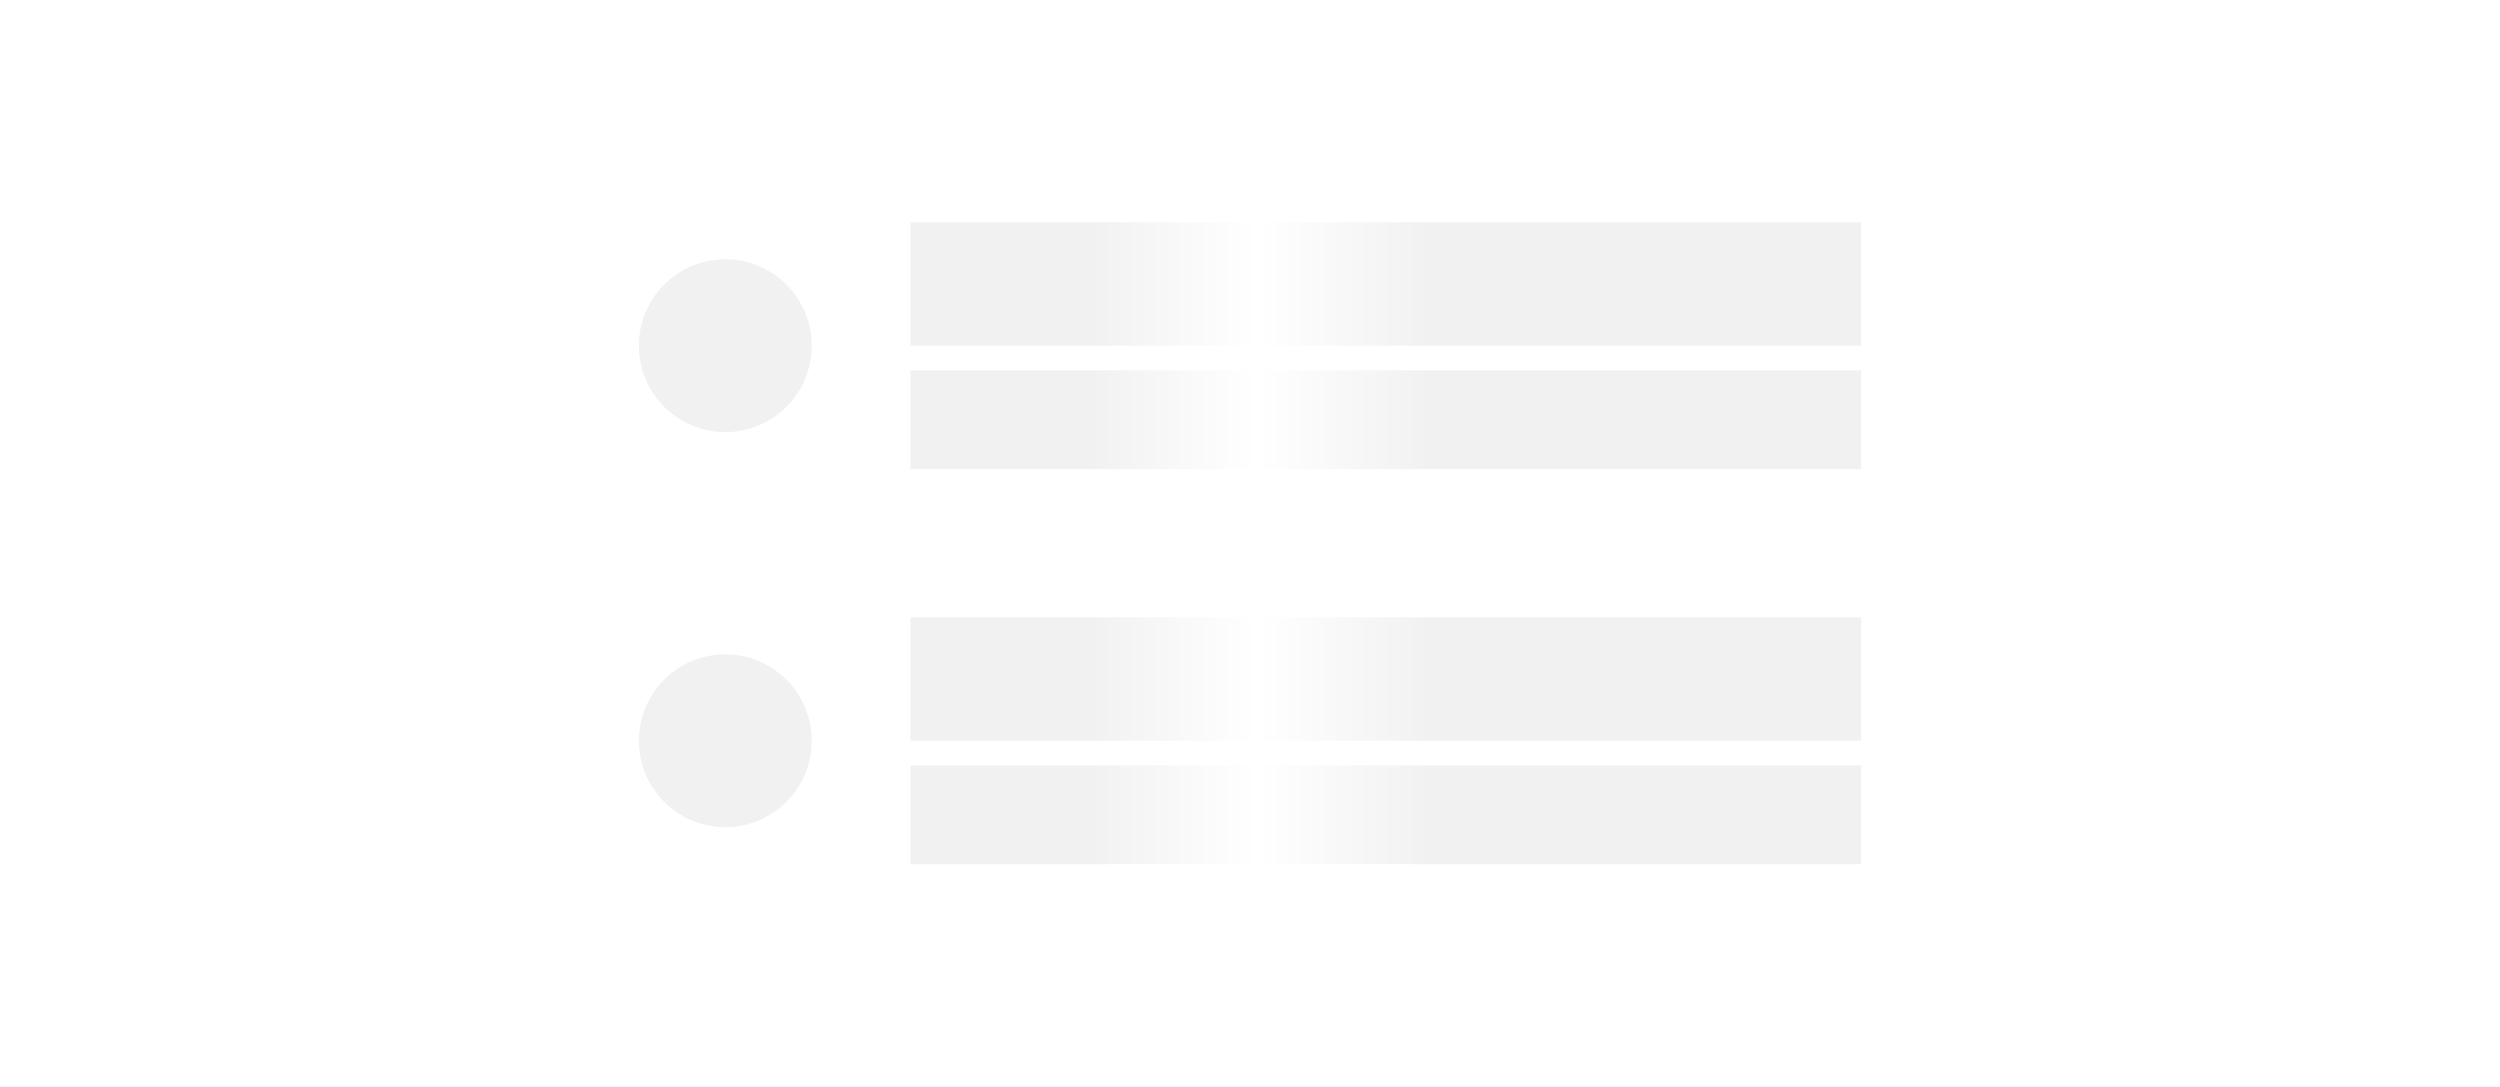
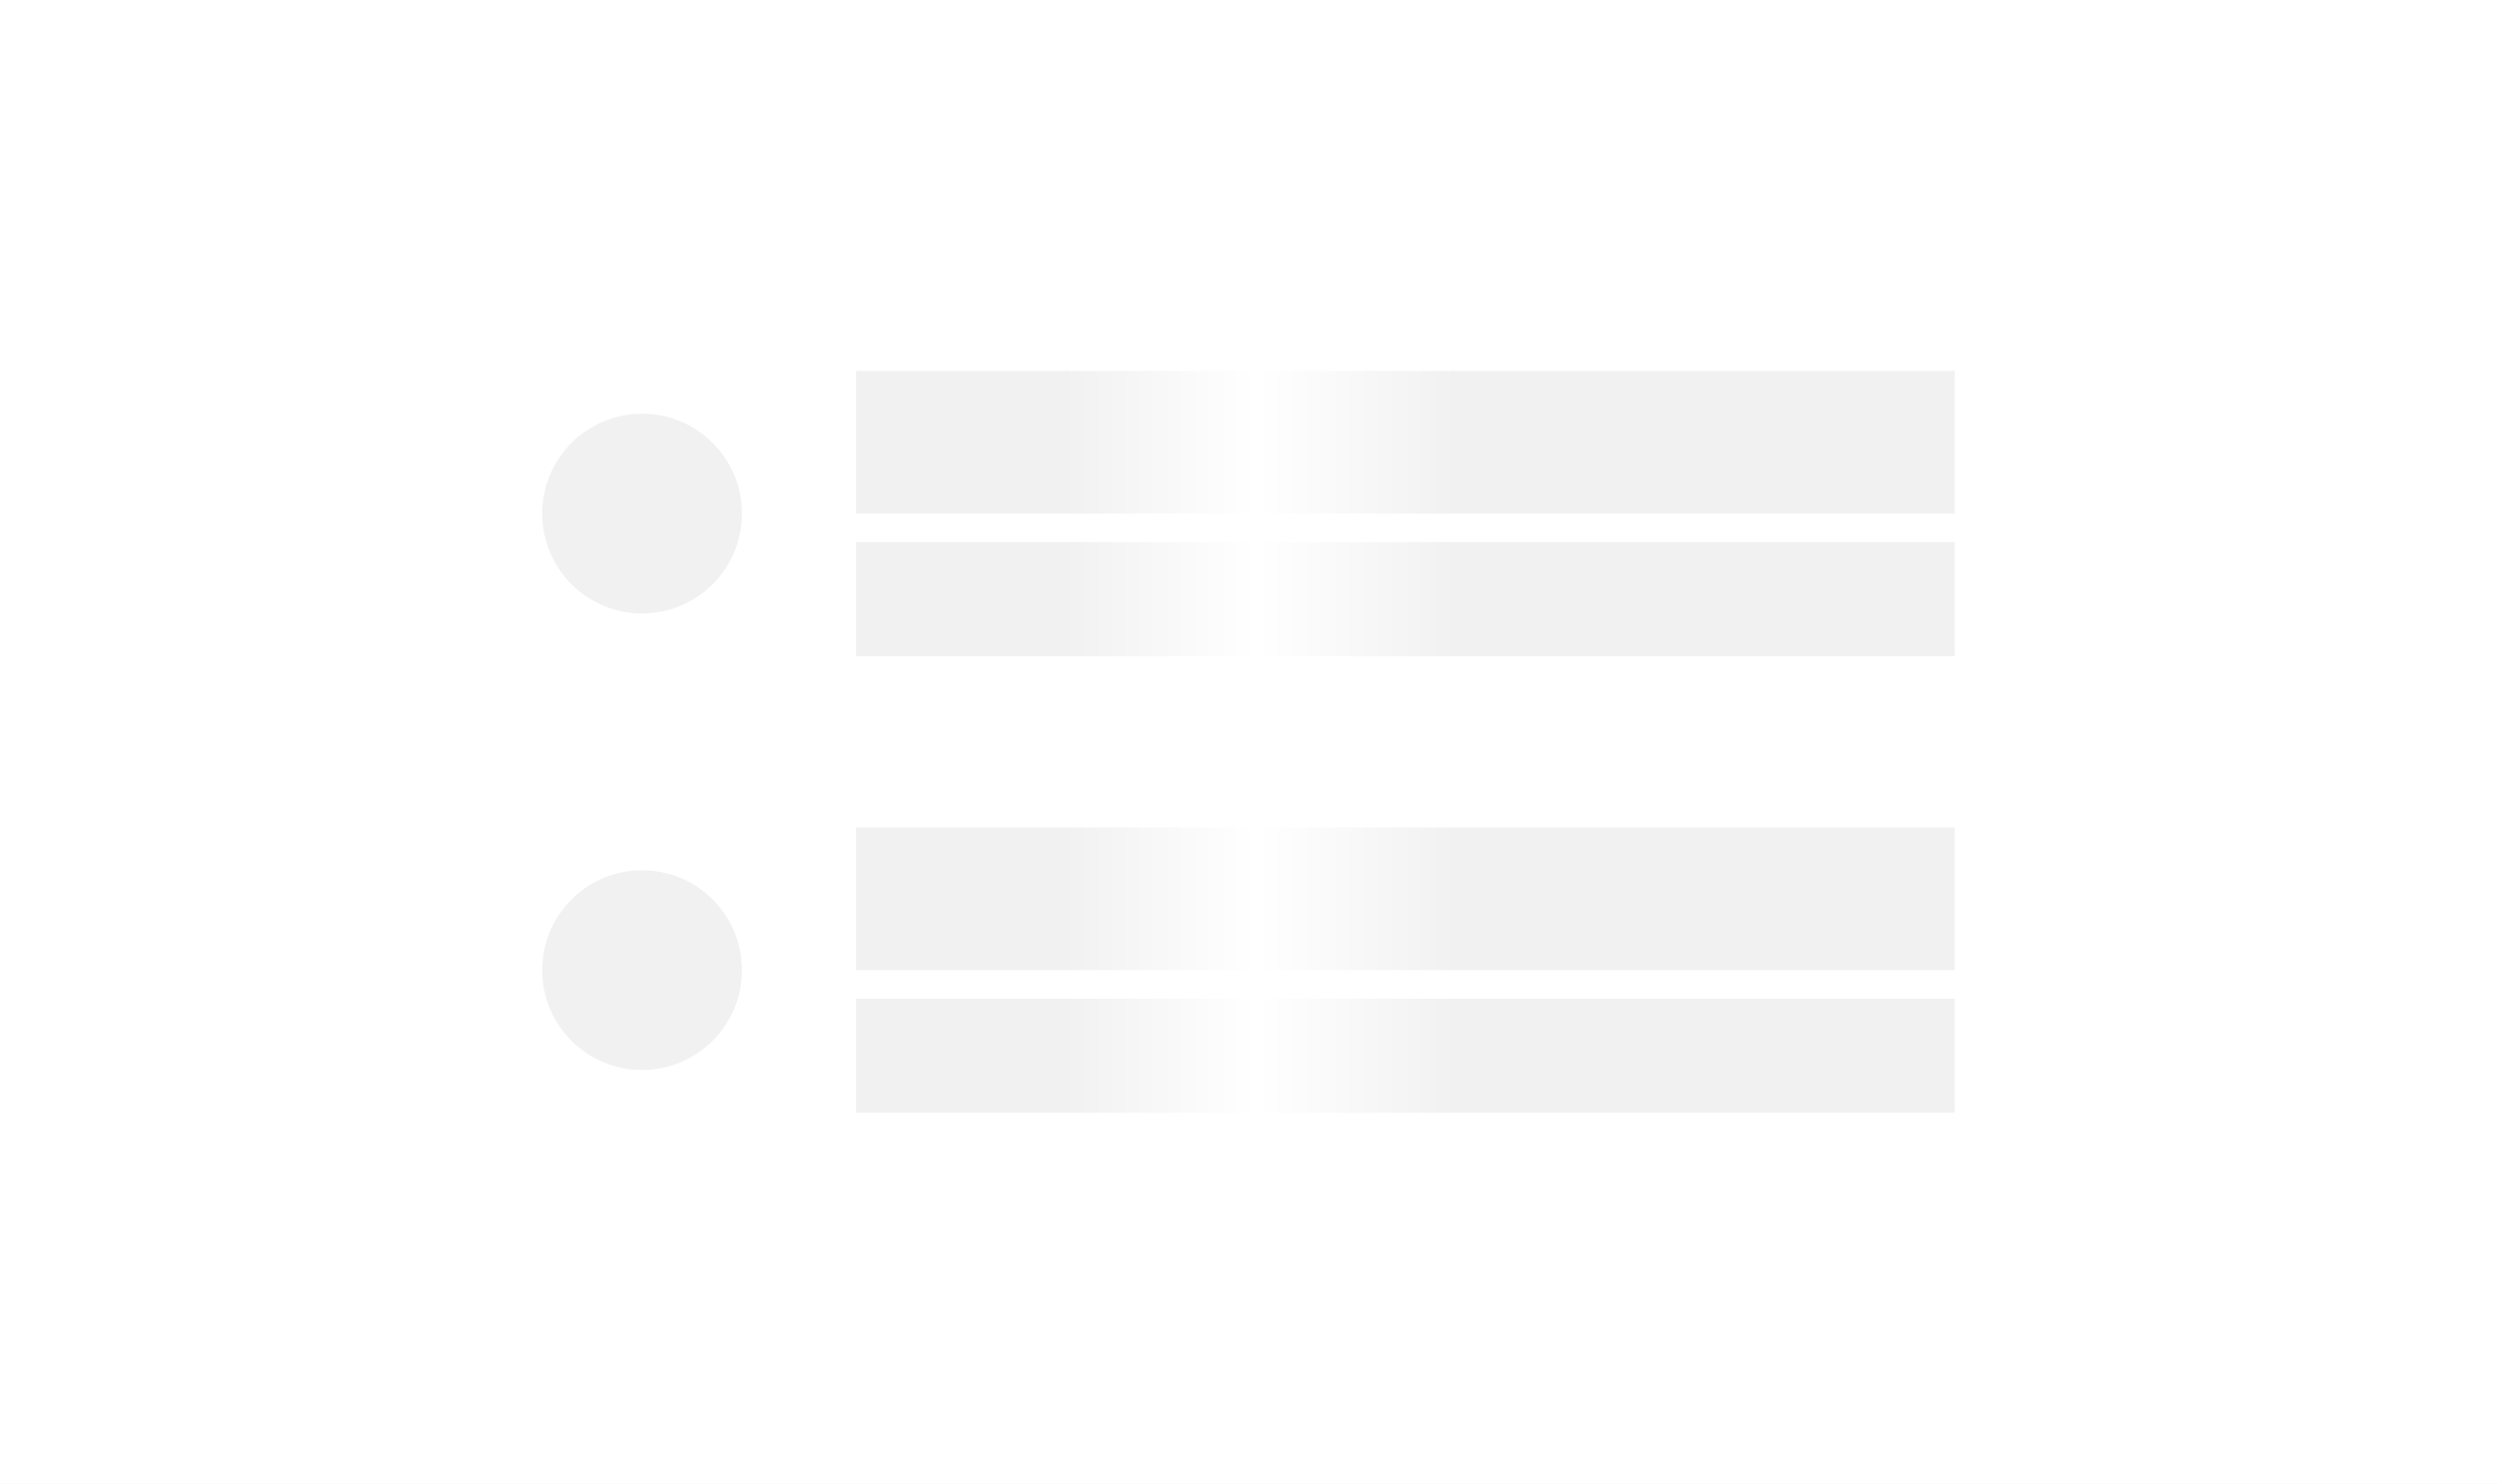
- <svg xmlns="http://www.w3.org/2000/svg" width="405" height="176" viewBox="0 0 405 176" fill="none">
-   <rect width="405" height="176" fill="white" />
-   <circle cx="117.5" cy="56" r="14" fill="#F1F1F1" />
-   <rect width="154" height="20" transform="translate(147.5 36)" fill="url(#paint0_linear_8833_113910)" />
-   <rect width="154" height="16" transform="translate(147.5 60)" fill="url(#paint1_linear_8833_113910)" />
-   <circle cx="117.5" cy="120" r="14" fill="#F1F1F1" />
-   <rect width="154" height="20" transform="translate(147.5 100)" fill="url(#paint2_linear_8833_113910)" />
-   <rect width="154" height="16" transform="translate(147.5 124)" fill="url(#paint3_linear_8833_113910)" />
+ <svg xmlns="http://www.w3.org/2000/svg" width="350" height="208" viewBox="0 0 350 208" fill="none">
+   <rect width="350" height="208" fill="white" />
+   <circle cx="90" cy="72" r="14" fill="#F1F1F1" />
+   <rect width="154" height="20" transform="translate(120 52)" fill="url(#paint0_linear_8326_517129)" />
+   <rect width="154" height="16" transform="translate(120 76)" fill="url(#paint1_linear_8326_517129)" />
+   <circle cx="90" cy="136" r="14" fill="#F1F1F1" />
+   <rect width="154" height="20" transform="translate(120 116)" fill="url(#paint2_linear_8326_517129)" />
+   <rect width="154" height="16" transform="translate(120 140)" fill="url(#paint3_linear_8326_517129)" />
  <defs>
-     <linearGradient id="paint0_linear_8833_113910" x1="6.81264e-07" y1="10" x2="154" y2="10" gradientUnits="userSpaceOnUse">
+     <linearGradient id="paint0_linear_8326_517129" x1="6.81264e-07" y1="10" x2="154" y2="10" gradientUnits="userSpaceOnUse">
      <stop stop-color="#F1F1F1" />
      <stop offset="0.188" stop-color="#F1F1F1" />
      <stop offset="0.365" stop-color="white" />
      <stop offset="0.547" stop-color="#F1F1F1" />
      <stop offset="0.979" stop-color="#F1F1F1" />
    </linearGradient>
-     <linearGradient id="paint1_linear_8833_113910" x1="6.81264e-07" y1="8" x2="154" y2="8" gradientUnits="userSpaceOnUse">
+     <linearGradient id="paint1_linear_8326_517129" x1="6.81264e-07" y1="8" x2="154" y2="8" gradientUnits="userSpaceOnUse">
      <stop stop-color="#F1F1F1" />
      <stop offset="0.188" stop-color="#F1F1F1" />
      <stop offset="0.365" stop-color="white" />
      <stop offset="0.547" stop-color="#F1F1F1" />
      <stop offset="0.979" stop-color="#F1F1F1" />
    </linearGradient>
-     <linearGradient id="paint2_linear_8833_113910" x1="6.81264e-07" y1="10" x2="154" y2="10" gradientUnits="userSpaceOnUse">
+     <linearGradient id="paint2_linear_8326_517129" x1="6.81264e-07" y1="10" x2="154" y2="10" gradientUnits="userSpaceOnUse">
      <stop stop-color="#F1F1F1" />
      <stop offset="0.188" stop-color="#F1F1F1" />
      <stop offset="0.365" stop-color="white" />
      <stop offset="0.547" stop-color="#F1F1F1" />
      <stop offset="0.979" stop-color="#F1F1F1" />
    </linearGradient>
-     <linearGradient id="paint3_linear_8833_113910" x1="6.81264e-07" y1="8" x2="154" y2="8" gradientUnits="userSpaceOnUse">
+     <linearGradient id="paint3_linear_8326_517129" x1="6.81264e-07" y1="8" x2="154" y2="8" gradientUnits="userSpaceOnUse">
      <stop stop-color="#F1F1F1" />
      <stop offset="0.188" stop-color="#F1F1F1" />
      <stop offset="0.365" stop-color="white" />
      <stop offset="0.547" stop-color="#F1F1F1" />
      <stop offset="0.979" stop-color="#F1F1F1" />
    </linearGradient>
  </defs>
</svg>
